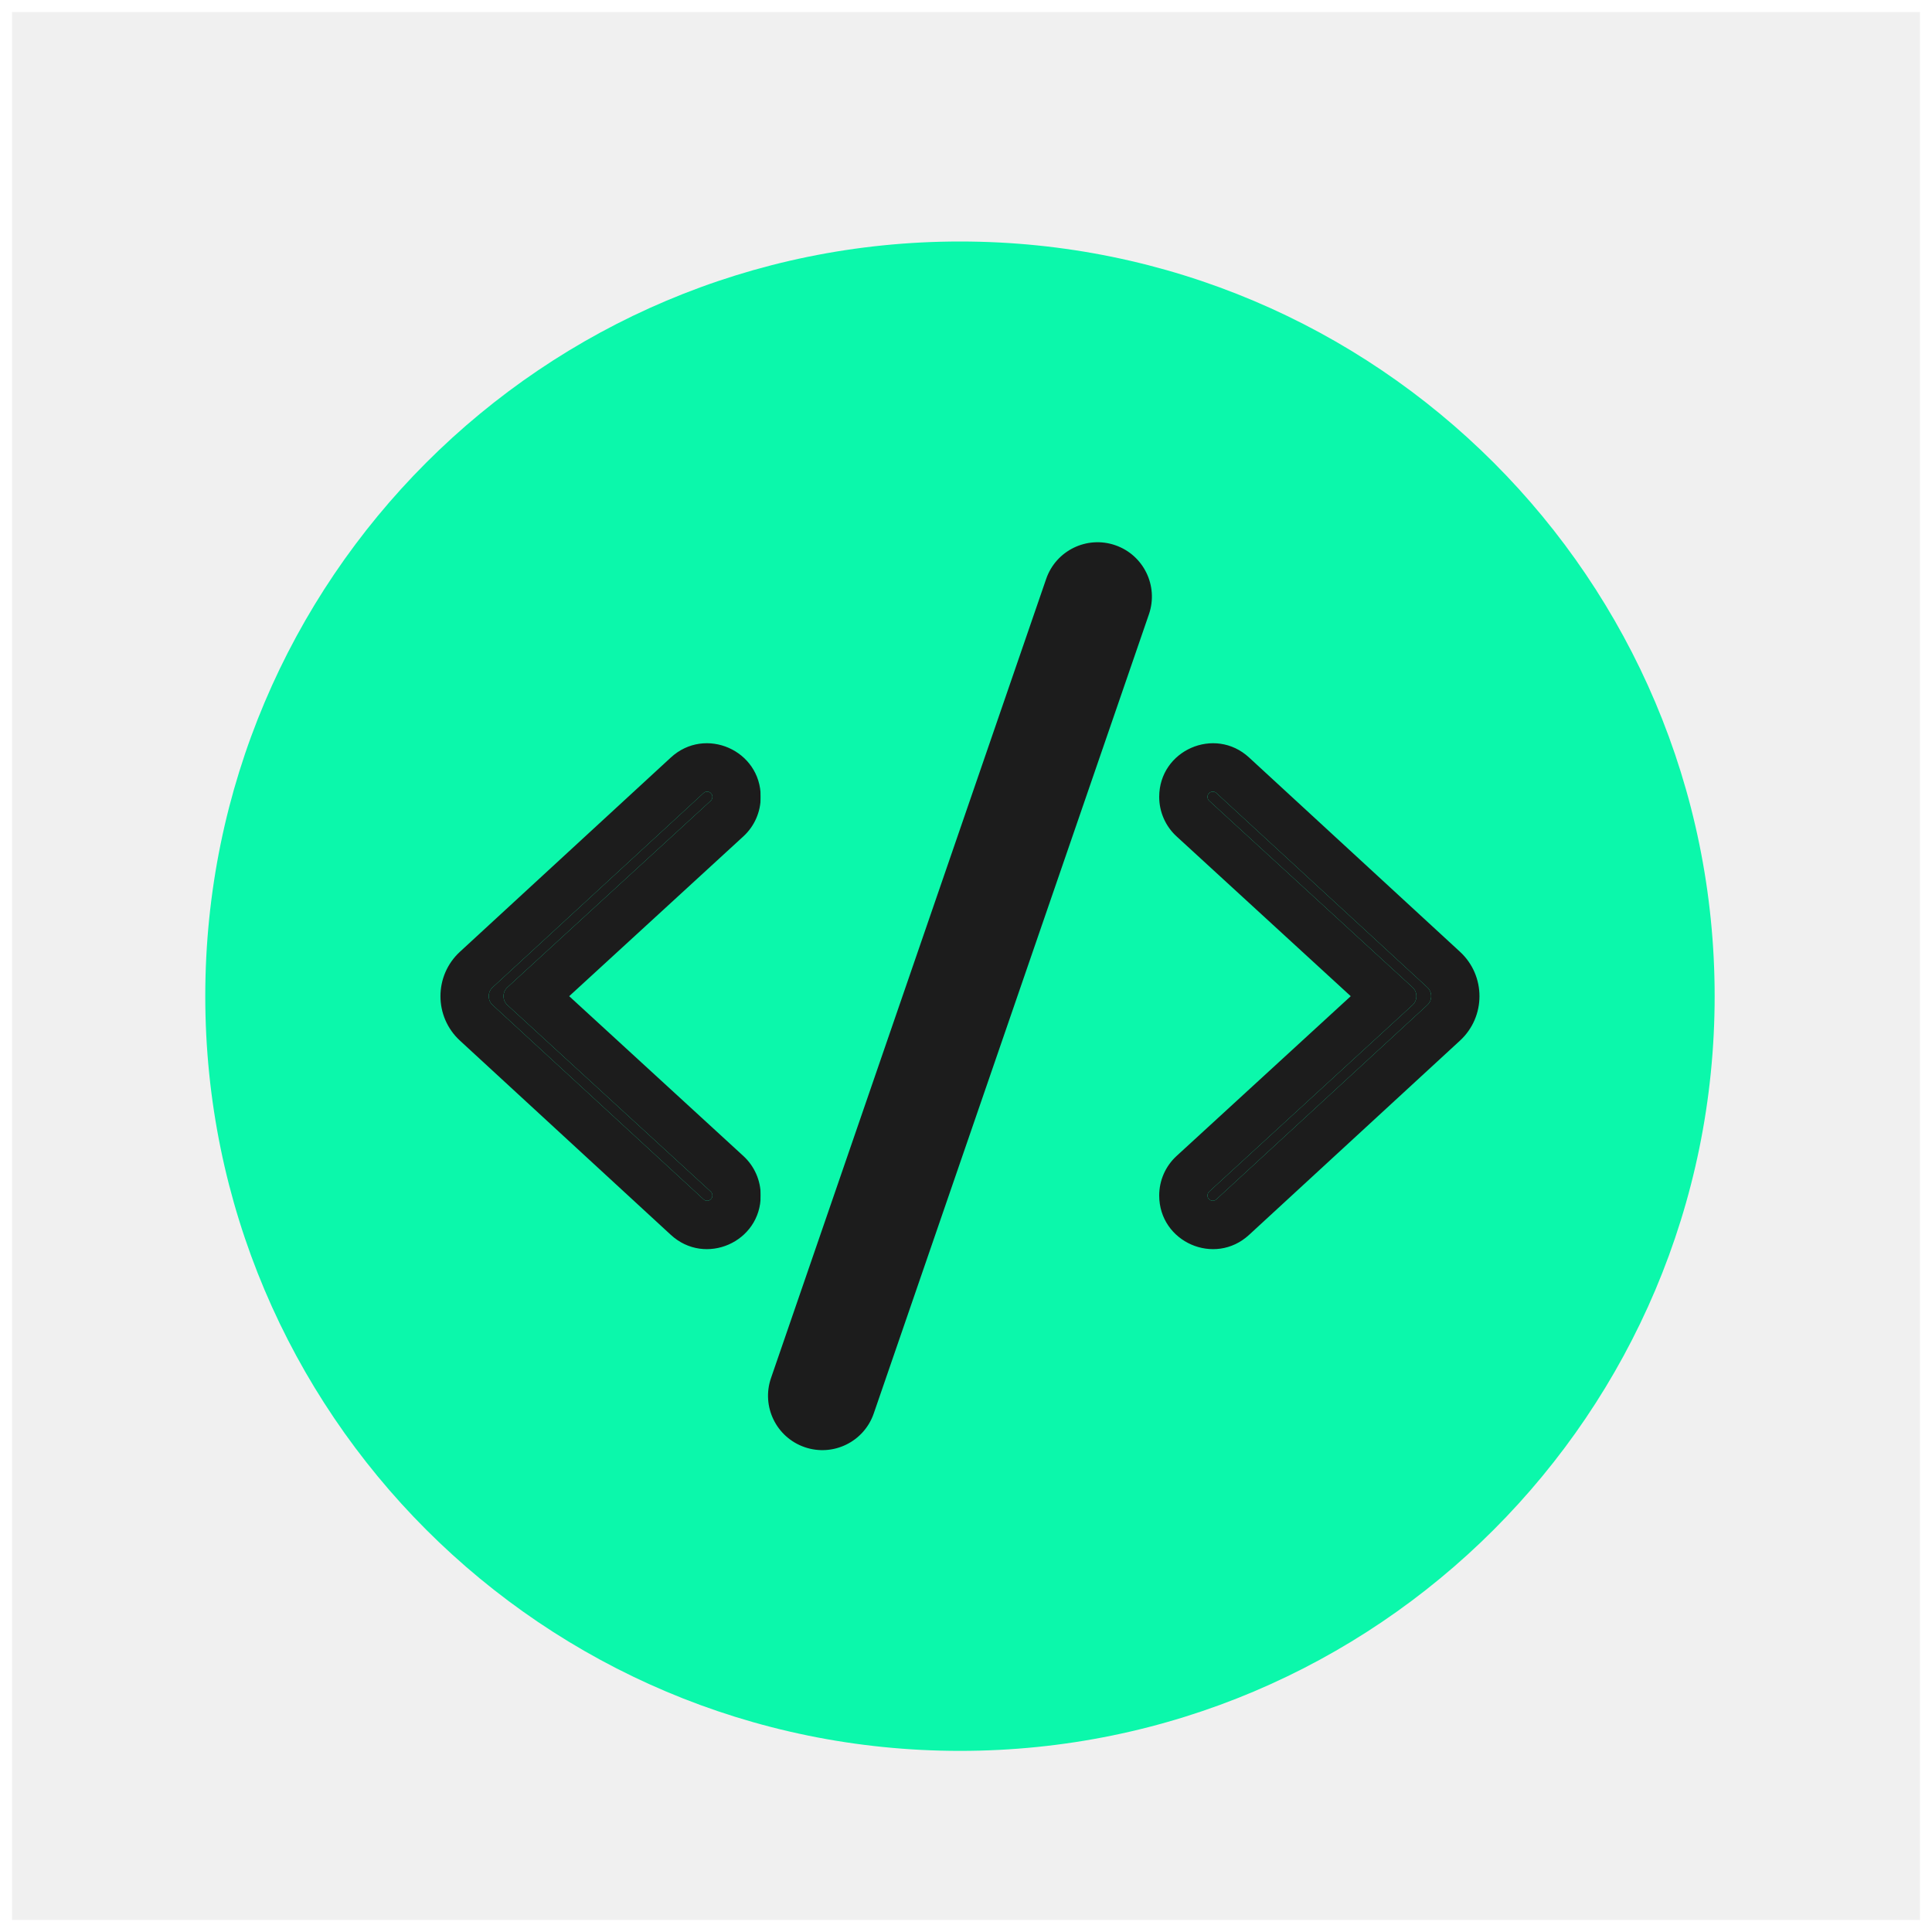
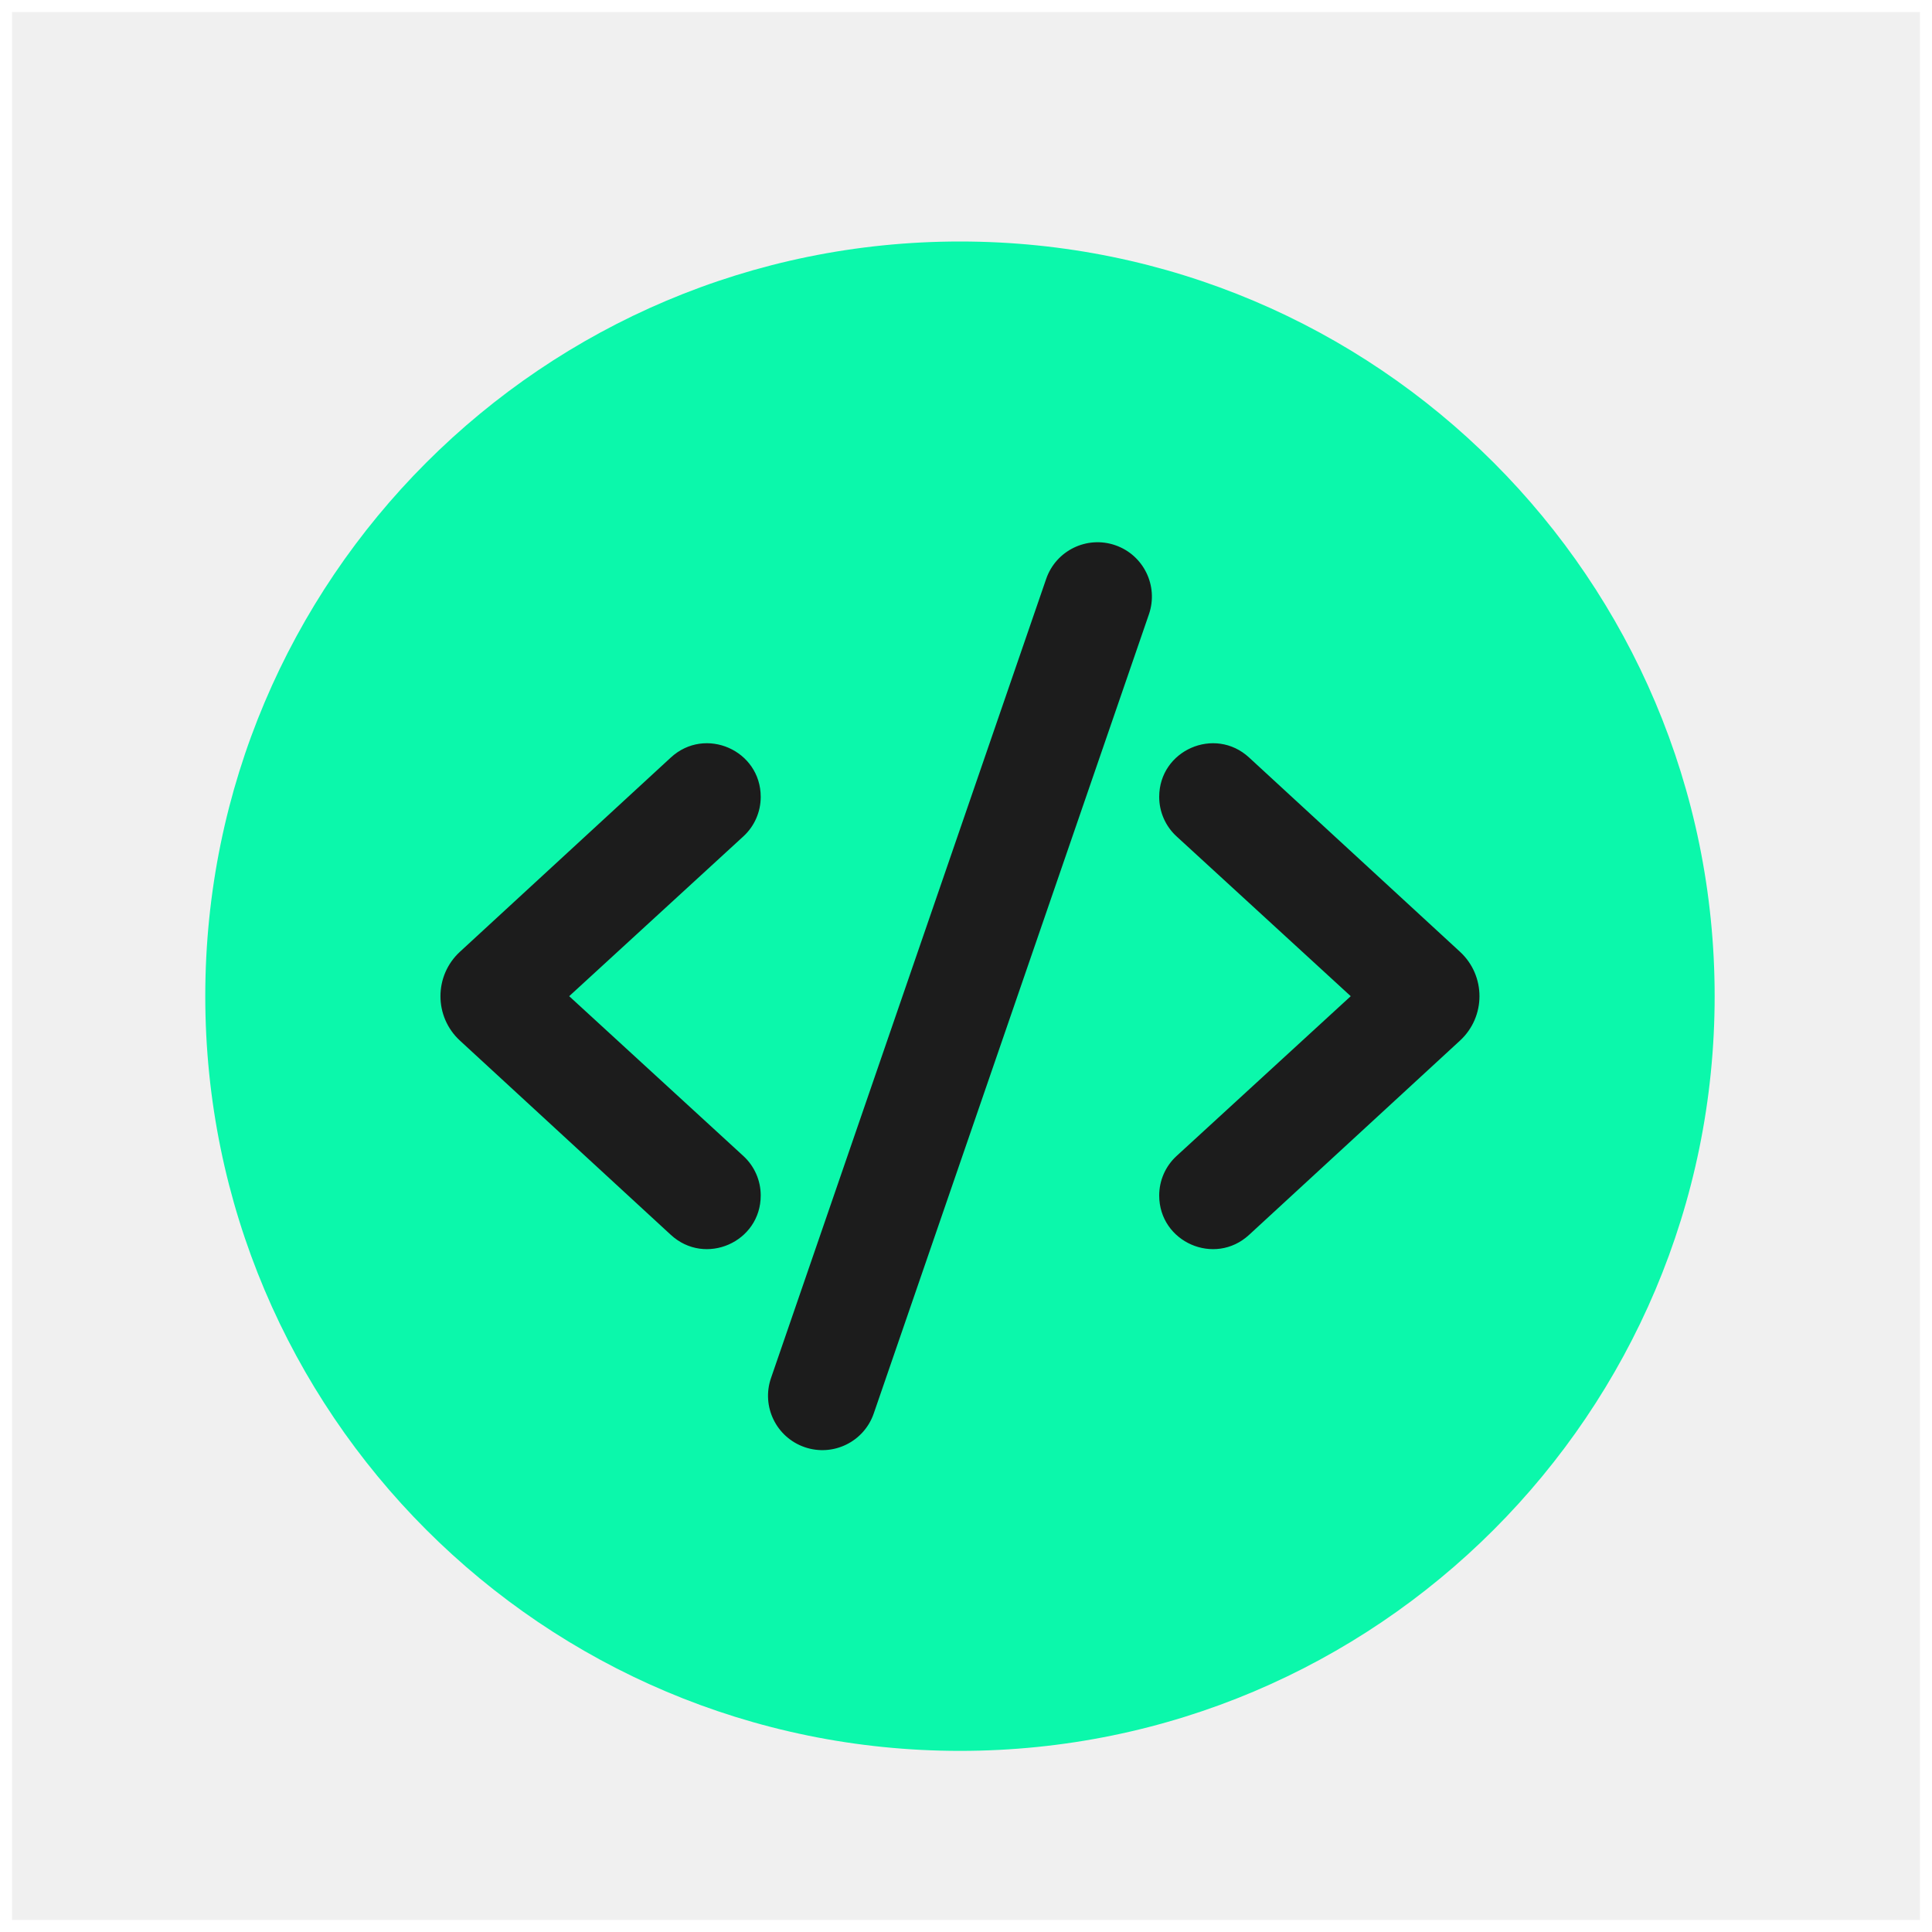
<svg xmlns="http://www.w3.org/2000/svg" xmlns:xlink="http://www.w3.org/1999/xlink" width="160" height="160" viewBox="0 0 160 160" version="1.1">
  <g id="Canvas" transform="translate(277 383)">
    <g id="code-icon-b">
      <g id="Rectangle 5">
        <mask id="mask0_outline_ins">
          <use xlink:href="#path0_fill" fill="white" transform="translate(-277 -383)" />
        </mask>
        <g mask="url(#mask0_outline_ins)">
          <use xlink:href="#path1_stroke_2x" transform="translate(-277 -383)" fill="#FFFFFF" />
        </g>
      </g>
      <g id="Ellipse">
        <use xlink:href="#path2_fill" transform="translate(-260 -363)" fill="#0BF8AB" />
      </g>
      <g id="Group">
        <g id="Polygon">
-           <use xlink:href="#path3_fill" transform="matrix(6.12323e-17 -1 1 6.12323e-17 -237 -283)" fill="#1C1C1C" />
-           <mask id="mask1_outline_out">
-             <rect id="mask1_outline_inv" fill="white" x="-4" y="-4" width="43" height="27" transform="matrix(6.12323e-17 -1 1 6.12323e-17 -237 -283)" />
-             <use xlink:href="#path3_fill" fill="black" transform="matrix(6.12323e-17 -1 1 6.12323e-17 -237 -283)" />
-           </mask>
-           <g mask="url(#mask1_outline_out)">
-             <use xlink:href="#path4_stroke_2x" transform="matrix(6.12323e-17 -1 1 6.12323e-17 -237 -283)" fill="#1C1C1C" />
-           </g>
+           <use xlink:href="#path3_stroke" transform="matrix(6.12323e-17 -1 1 6.12323e-17 -237 -283)" fill="#1C1C1C" />
        </g>
        <g id="Polygon">
-           <use xlink:href="#path3_fill" transform="matrix(-6.12323e-17 -1 -1 6.12323e-17 -158 -283)" fill="#1C1C1C" />
-           <mask id="mask2_outline_out">
-             <rect id="mask2_outline_inv" fill="white" x="-4" y="-4" width="43" height="27" transform="matrix(-6.12323e-17 -1 -1 6.12323e-17 -158 -283)" />
-             <use xlink:href="#path3_fill" fill="black" transform="matrix(-6.12323e-17 -1 -1 6.12323e-17 -158 -283)" />
-           </mask>
-           <g mask="url(#mask2_outline_out)">
-             <use xlink:href="#path4_stroke_2x" transform="matrix(-6.12323e-17 -1 -1 6.12323e-17 -158 -283)" fill="#1C1C1C" />
-           </g>
+           <use xlink:href="#path3_stroke" transform="matrix(-6.12323e-17 -1 -1 6.12323e-17 -158 -283)" fill="#1C1C1C" />
        </g>
        <g id="Rectangle">
-           <use xlink:href="#path5_fill" transform="matrix(0.945519 0.325568 -0.325568 0.945519 -188.895 -339.313)" fill="#1C1C1C" />
+           <use xlink:href="#path4_fill" transform="matrix(0.945519 0.325568 -0.325568 0.945519 -188.895 -339.313)" fill="#1C1C1C" />
        </g>
      </g>
    </g>
  </g>
  <defs>
    <path id="path0_fill" d="M 0 0L 160 0L 160 160L 0 160L 0 0Z" />
    <path id="path1_stroke_2x" d="M 0 0L 0 -1L -1 -1L -1 0L 0 0ZM 160 0L 161 0L 161 -1L 160 -1L 160 0ZM 160 160L 160 161L 161 161L 161 160L 160 160ZM 0 160L -1 160L -1 161L 0 161L 0 160ZM 0 1L 160 1L 160 -1L 0 -1L 0 1ZM 159 0L 159 160L 161 160L 161 0L 159 0ZM 160 159L 0 159L 0 161L 160 161L 160 159ZM 1 160L 1 0L -1 0L -1 160L 1 160Z" />
    <path id="path2_fill" d="M 125 62.5C 125 97.018 97.018 125 62.5 125C 27.982 125 0 97.018 0 62.5C 0 27.982 27.982 0 62.5 0C 97.018 0 125 27.982 125 62.5Z" />
-     <path id="path3_fill" d="M 16.765 0.799C 17.16 0.369 17.84 0.369 18.235 0.799L 34.325 18.267C 34.583 18.547 34.384 19 34.004 19L 34.004 19C 33.882 19 33.765 18.949 33.682 18.858L 18.237 2.024C 17.841 1.592 17.159 1.592 16.763 2.024L 1.318 18.858C 1.235 18.949 1.118 19 0.996 19L 0.996 19C 0.616 19 0.417 18.547 0.675 18.267L 16.765 0.799Z" />
-     <path id="path4_stroke_2x" d="M 18.235 0.799L 21.178 -1.911L 21.178 -1.911L 18.235 0.799ZM 34.325 18.267L 31.383 20.977L 34.325 18.267ZM 0.675 18.267L 3.617 20.977L 0.675 18.267ZM 16.763 2.024L 13.816 -0.68L 16.763 2.024ZM 1.318 18.858L -1.629 16.154L 1.318 18.858ZM 16.765 0.799L 13.822 -1.911L 16.765 0.799ZM 18.237 2.024L 15.289 4.728L 18.237 2.024ZM 33.682 18.858L 30.735 21.563L 33.682 18.858ZM 15.293 3.508L 31.383 20.977L 37.267 15.557L 21.178 -1.911L 15.293 3.508ZM 3.617 20.977L 19.707 3.508L 13.822 -1.911L -2.267 15.557L 3.617 20.977ZM 13.816 -0.68L -1.629 16.154L 4.265 21.563L 19.711 4.728L 13.816 -0.68ZM 36.63 16.154L 21.184 -0.68L 15.289 4.728L 30.735 21.563L 36.63 16.154ZM 21.178 -1.911C 19.197 -4.061 15.803 -4.061 13.822 -1.911L 19.707 3.508C 18.518 4.799 16.482 4.799 15.293 3.508L 21.178 -1.911ZM 31.383 20.977C 29.28 18.694 30.899 15 34.004 15L 34.004 23C 37.869 23 39.886 18.401 37.267 15.557L 31.383 20.977ZM -2.267 15.557C -4.886 18.401 -2.869 23 0.996 23L 0.996 15C 4.101 15 5.72 18.694 3.617 20.977L -2.267 15.557ZM 19.711 4.728C 18.522 6.024 16.478 6.024 15.289 4.728L 21.184 -0.68C 19.203 -2.84 15.797 -2.84 13.816 -0.68L 19.711 4.728ZM -1.629 16.154C -0.955 15.419 -0.002 15 0.996 15L 0.996 23C 2.239 23 3.425 22.479 4.265 21.563L -1.629 16.154ZM 34.004 15C 35.002 15 35.955 15.419 36.63 16.154L 30.735 21.563C 31.575 22.479 32.761 23 34.004 23L 34.004 15Z" />
-     <path id="path5_fill" d="M 0 4.5C 0 2.015 2.015 0 4.5 0L 4.5 0C 6.985 0 9 2.015 9 4.5L 9 74.5C 9 76.985 6.985 79 4.5 79L 4.5 79C 2.015 79 0 76.985 0 74.5L 0 4.5Z" />
+     <path id="path3_stroke" d="M 18.235 0.799L 21.178 -1.911L 21.178 -1.911L 18.235 0.799ZM 34.325 18.267L 31.383 20.977L 34.325 18.267ZM 0.675 18.267L 3.617 20.977L 0.675 18.267ZM 16.763 2.024L 13.816 -0.68L 16.763 2.024ZM 1.318 18.858L -1.629 16.154L 1.318 18.858ZM 16.765 0.799L 13.822 -1.911L 16.765 0.799ZM 18.237 2.024L 15.289 4.728L 18.237 2.024ZM 33.682 18.858L 30.735 21.563L 33.682 18.858ZM 15.293 3.508L 31.383 20.977L 37.267 15.557L 21.178 -1.911L 15.293 3.508ZM 3.617 20.977L 19.707 3.508L 13.822 -1.911L -2.267 15.557L 3.617 20.977ZM 13.816 -0.68L -1.629 16.154L 4.265 21.563L 19.711 4.728L 13.816 -0.68ZM 36.63 16.154L 21.184 -0.68L 15.289 4.728L 30.735 21.563L 36.63 16.154ZM 21.178 -1.911C 19.197 -4.061 15.803 -4.061 13.822 -1.911L 19.707 3.508C 18.518 4.799 16.482 4.799 15.293 3.508L 21.178 -1.911ZM 31.383 20.977C 29.28 18.694 30.899 15 34.004 15L 34.004 23C 37.869 23 39.886 18.401 37.267 15.557L 31.383 20.977ZM -2.267 15.557C -4.886 18.401 -2.869 23 0.996 23L 0.996 15C 4.101 15 5.72 18.694 3.617 20.977L -2.267 15.557ZM 19.711 4.728C 18.522 6.024 16.478 6.024 15.289 4.728L 21.184 -0.68C 19.203 -2.84 15.797 -2.84 13.816 -0.68L 19.711 4.728ZM -1.629 16.154C -0.955 15.419 -0.002 15 0.996 15L 0.996 23C 2.239 23 3.425 22.479 4.265 21.563L -1.629 16.154ZM 34.004 15C 35.002 15 35.955 15.419 36.63 16.154L 30.735 21.563C 31.575 22.479 32.761 23 34.004 23L 34.004 15Z" />
+     <path id="path4_fill" d="M 0 4.5C 0 2.015 2.015 0 4.5 0C 6.985 0 9 2.015 9 4.5L 9 74.5C 9 76.985 6.985 79 4.5 79C 2.015 79 0 76.985 0 74.5L 0 4.5Z" />
  </defs>
</svg>
